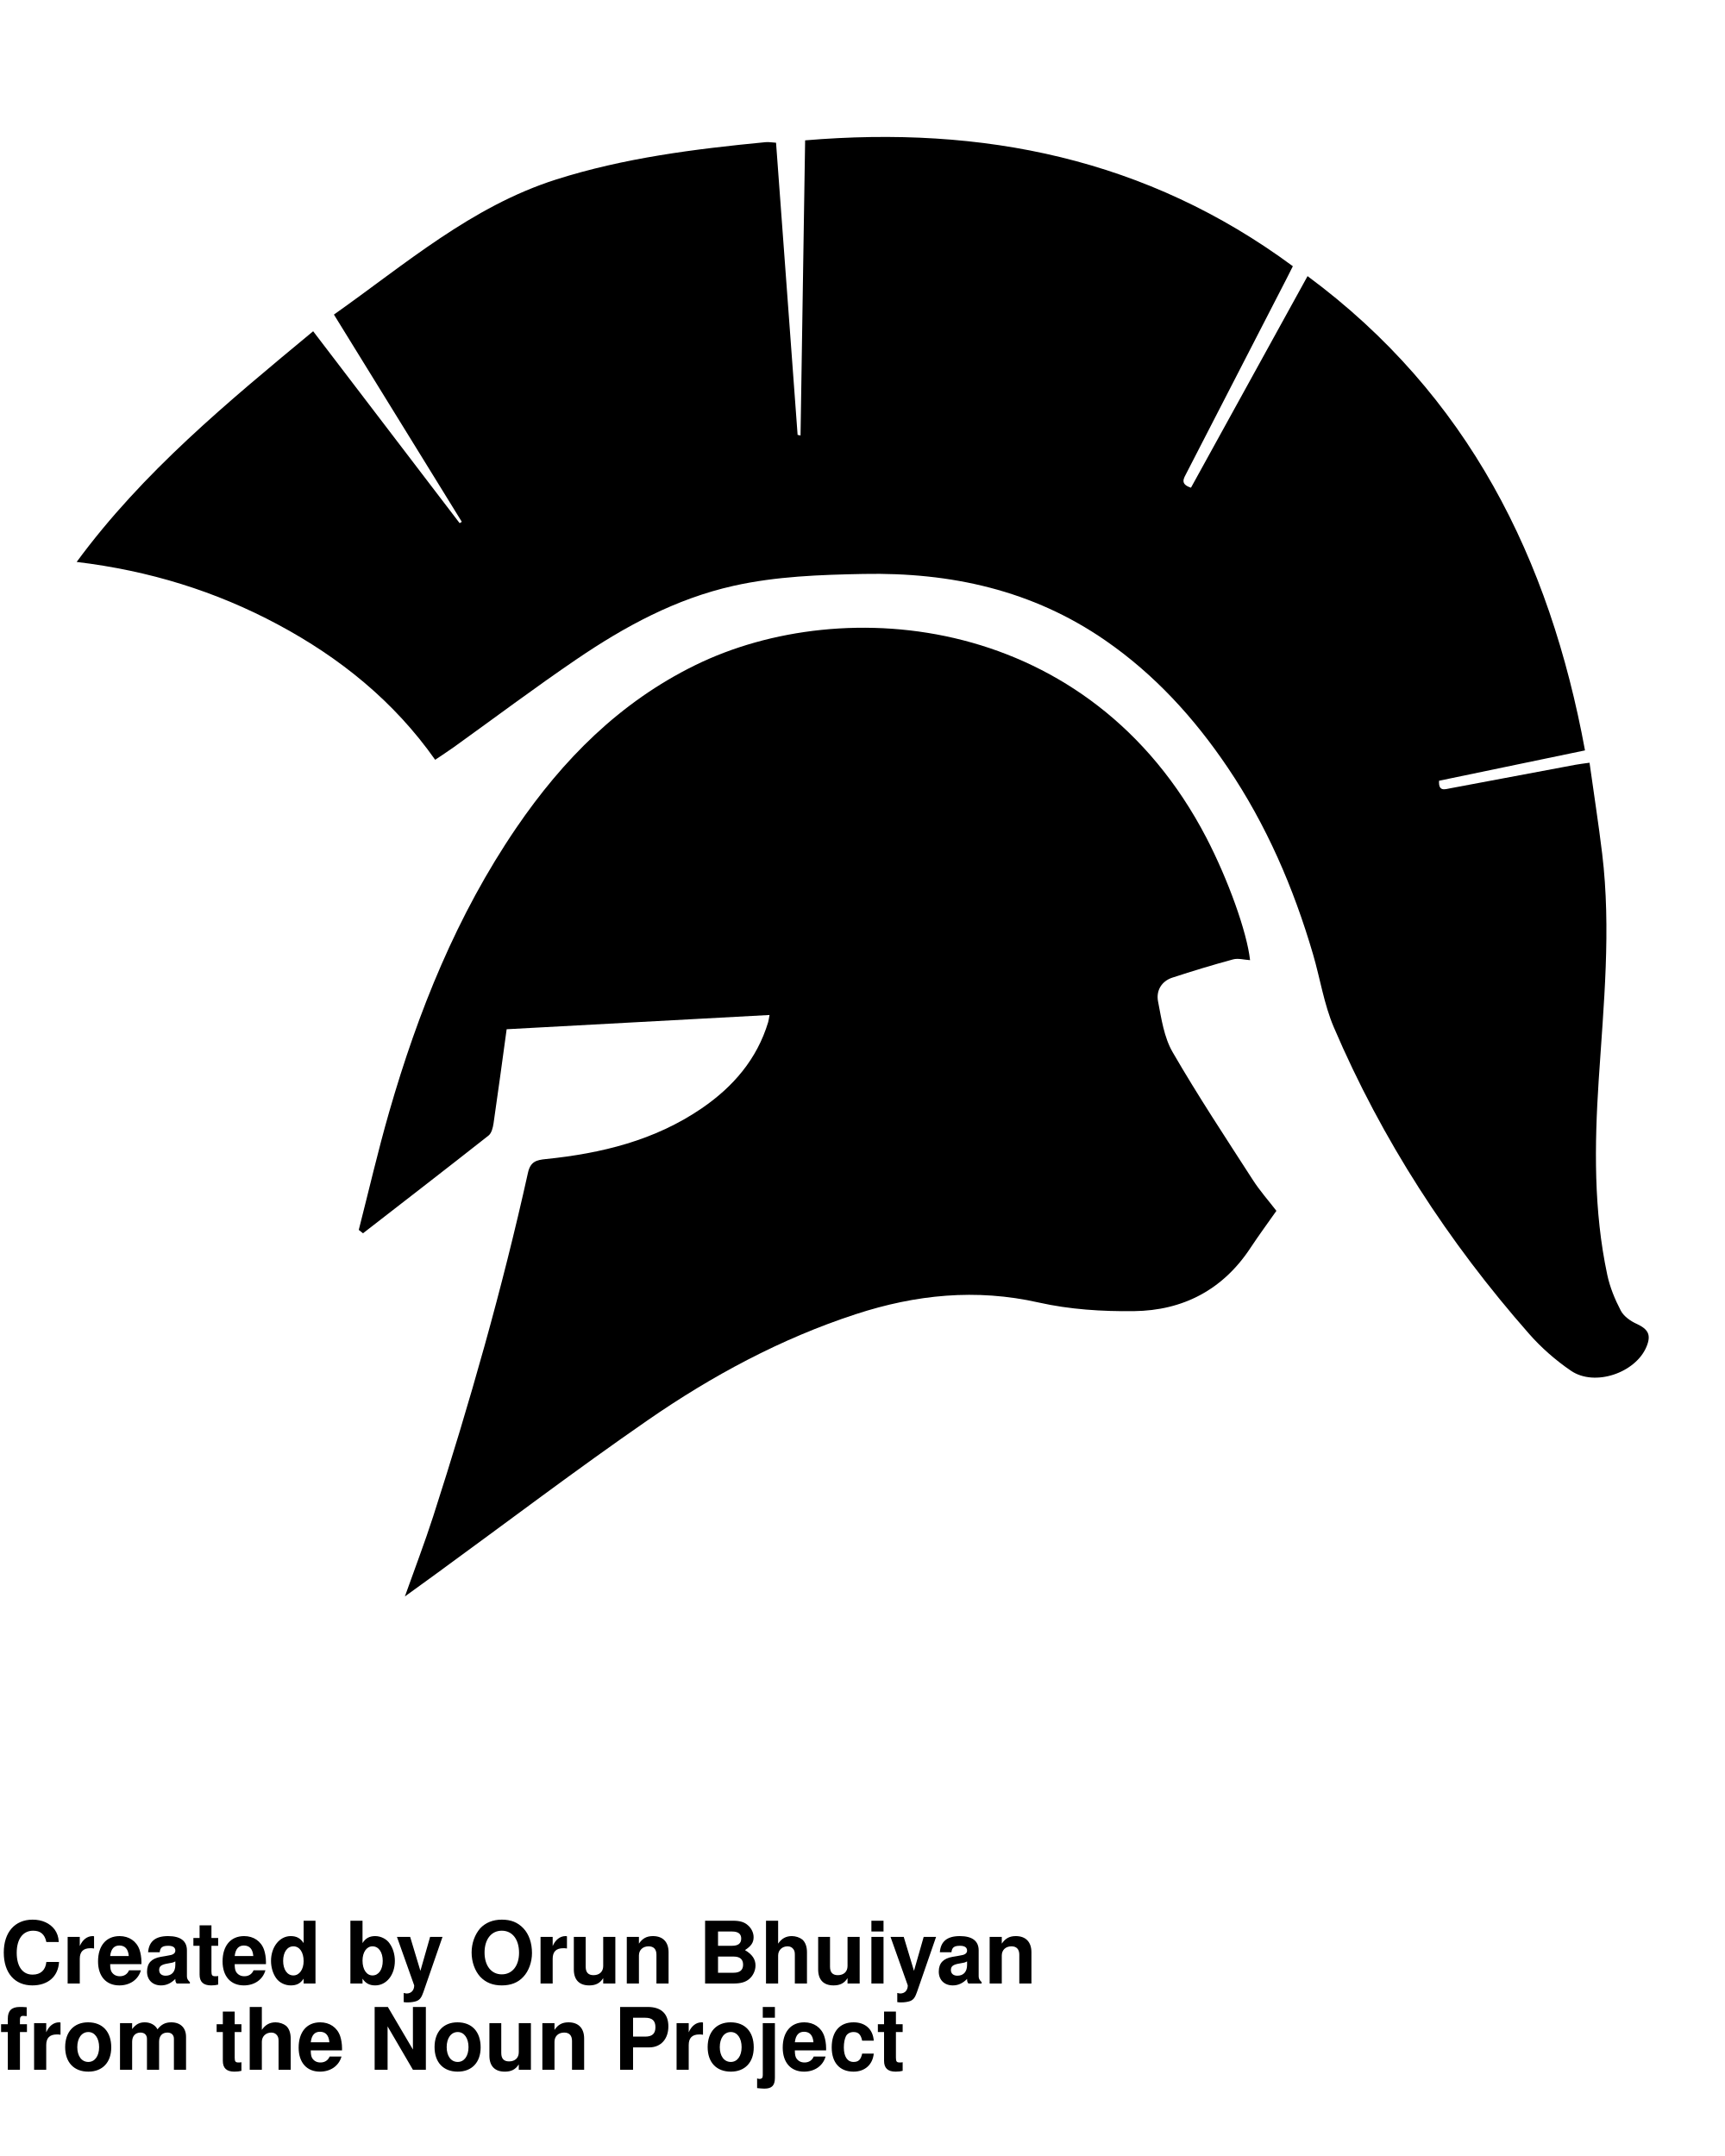
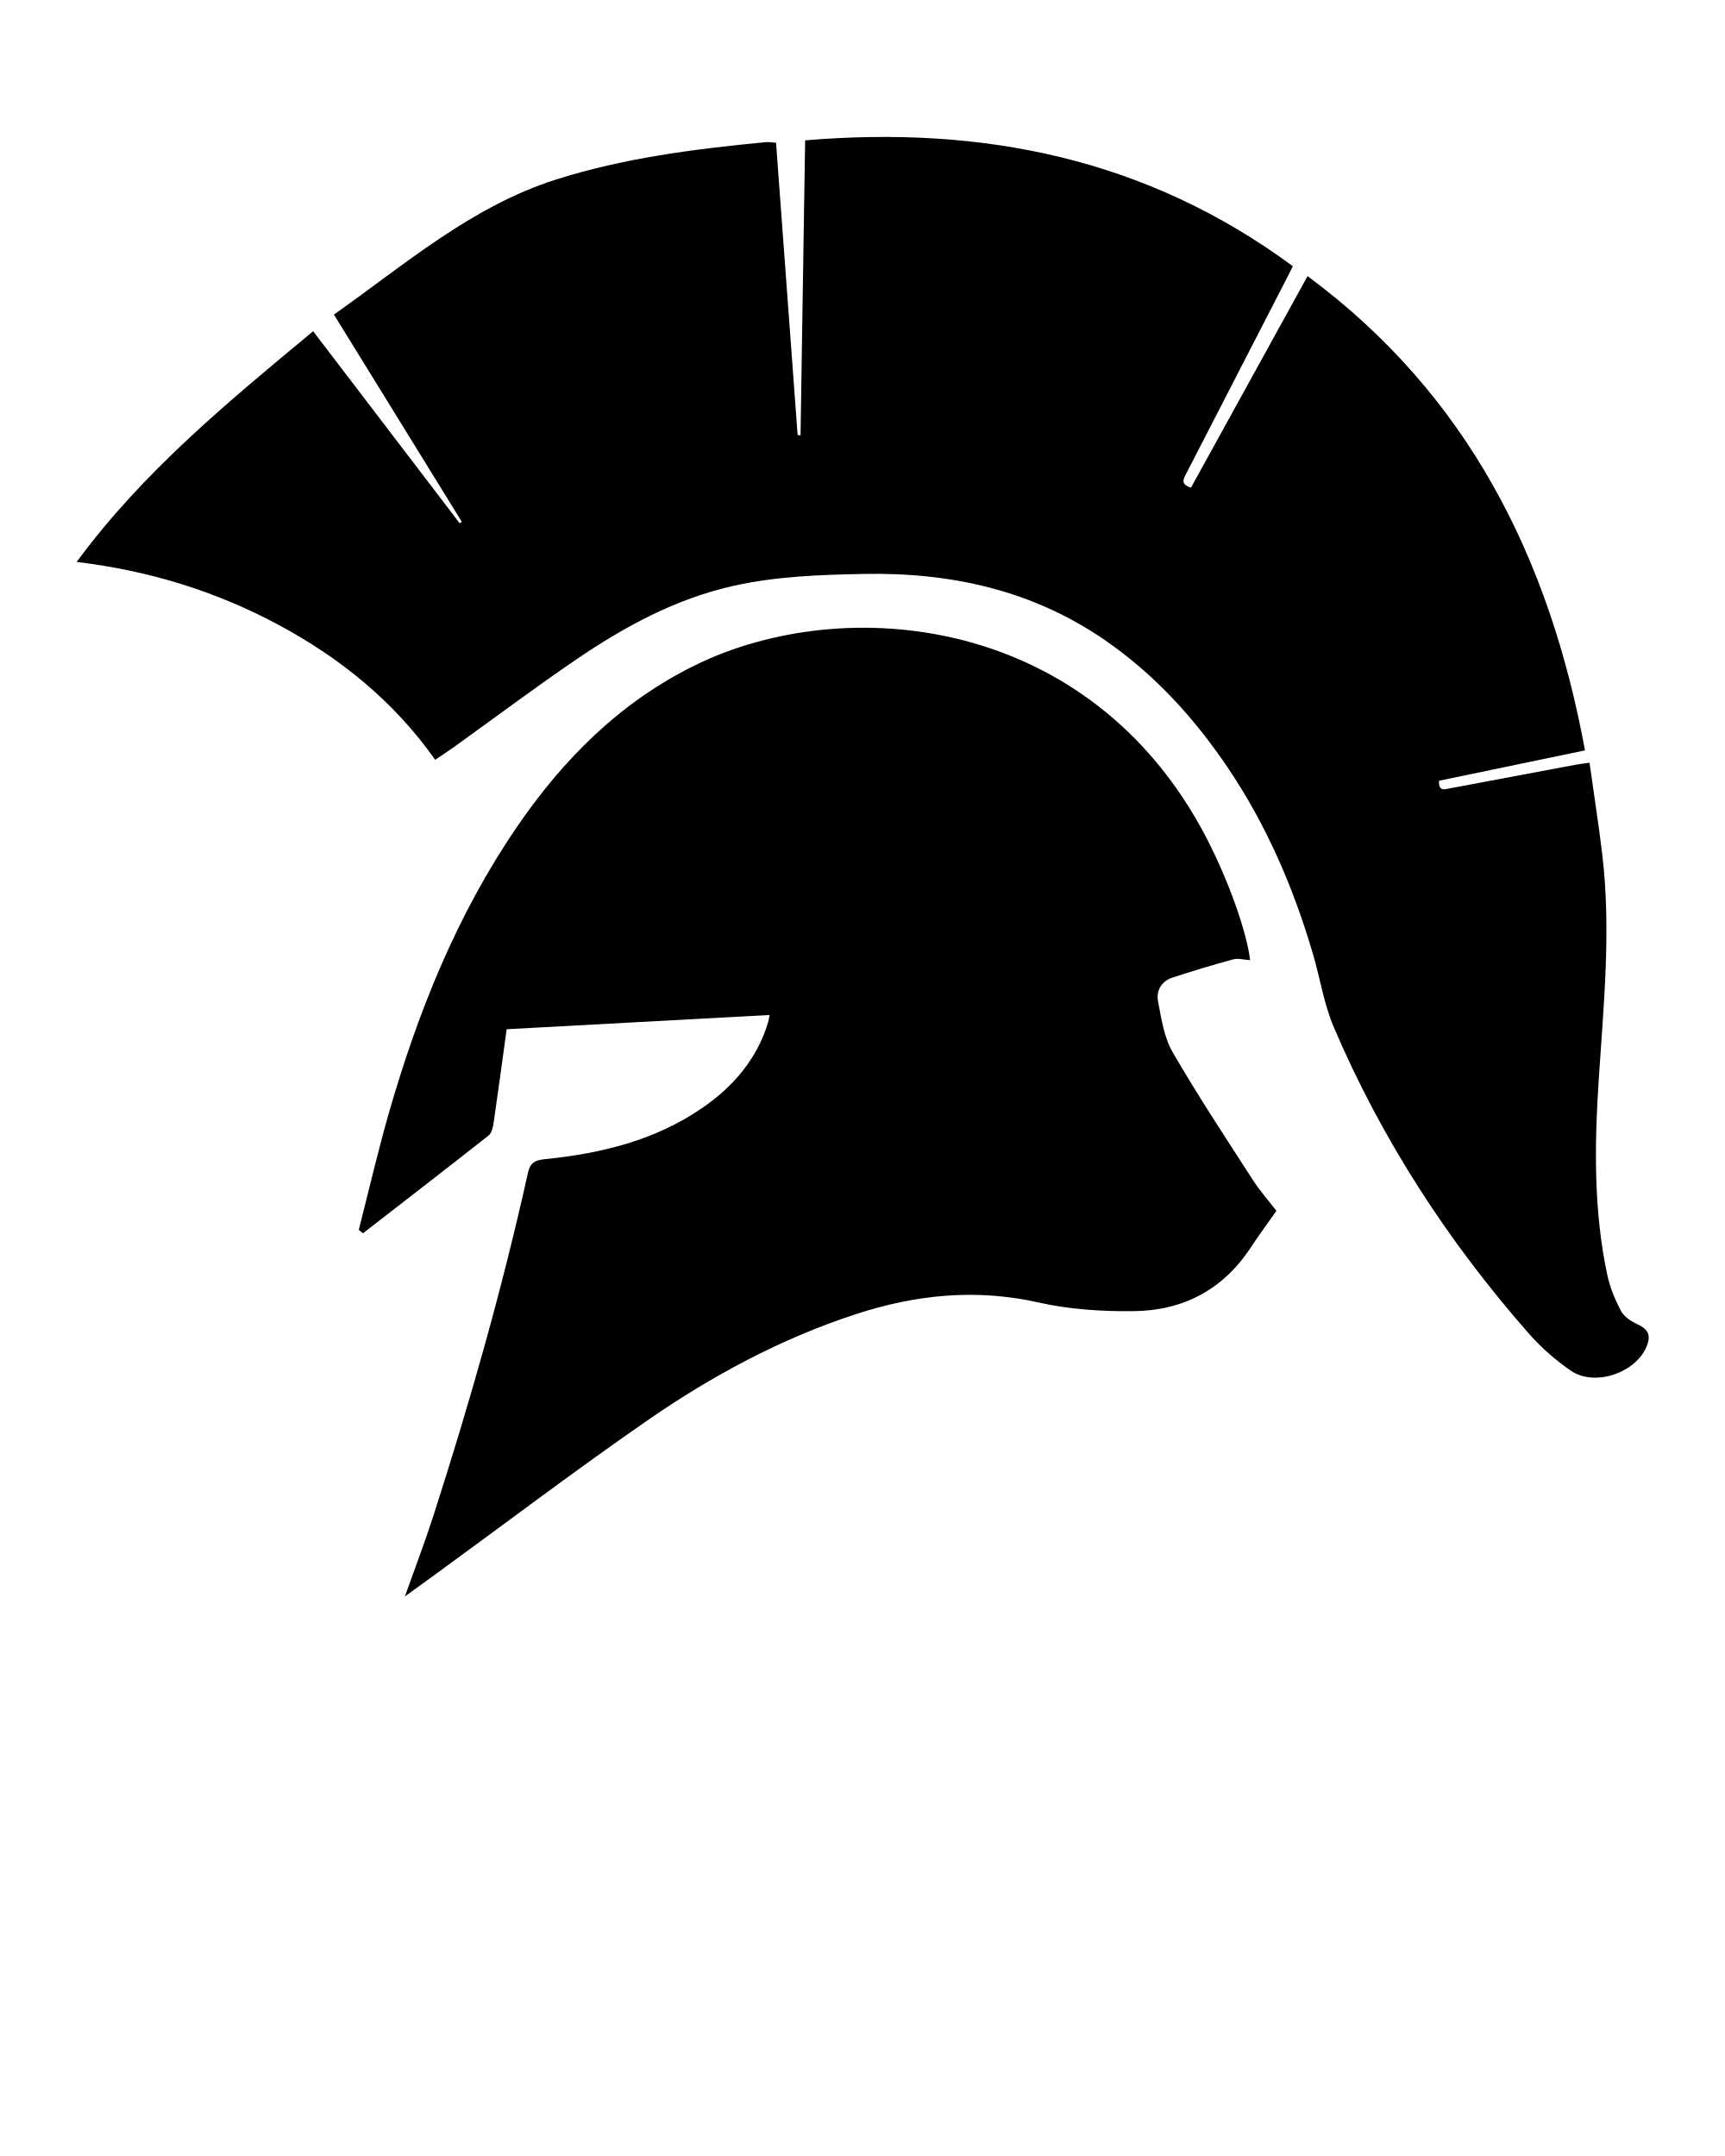
<svg xmlns="http://www.w3.org/2000/svg" version="1.1" x="0px" y="0px" viewBox="0 0 100 125" enable-background="new 0 0 100 100" xml:space="preserve">
  <g>
    <path fill-rule="evenodd" clip-rule="evenodd" d="M46.408,25.247c0.088-5.702,0.178-11.403,0.266-17.11   C56.966,7.27,66.481,9.18,74.948,15.435c-0.105,0.211-0.22,0.442-0.338,0.672c-1.939,3.768-3.876,7.537-5.818,11.302   c-0.175,0.336-0.398,0.654,0.25,0.867c2.237-4.063,4.483-8.142,6.758-12.267c9.303,6.882,14.035,16.372,16.084,27.497   c-2.818,0.586-5.641,1.173-8.461,1.76c-0.036,0.645,0.331,0.497,0.662,0.435c2.414-0.456,4.83-0.91,7.244-1.361   c0.231-0.043,0.464-0.068,0.818-0.119c0.25,1.798,0.521,3.528,0.732,5.267c0.53,4.387,0.085,8.762-0.201,13.14   c-0.245,3.776-0.297,7.554,0.497,11.283c0.152,0.718,0.442,1.423,0.784,2.076c0.168,0.325,0.556,0.601,0.906,0.761   c0.688,0.314,0.87,0.645,0.582,1.336c-0.635,1.516-2.997,2.324-4.37,1.393c-0.888-0.604-1.722-1.334-2.431-2.141   c-4.696-5.337-8.529-11.242-11.327-17.787c-0.567-1.334-0.789-2.814-1.2-4.219c-1.128-3.853-2.701-7.504-4.958-10.845   c-1.935-2.863-4.227-5.38-7.082-7.353c-4.221-2.919-8.96-3.955-14.02-3.856c-2.53,0.049-5.052,0.135-7.534,0.689   c-3.352,0.75-6.31,2.357-9.109,4.263c-2.411,1.64-4.743,3.393-7.112,5.093c-0.331,0.237-0.675,0.458-1.077,0.73   c-2.389-3.394-5.518-5.917-9.125-7.847c-3.597-1.924-7.438-3.117-11.658-3.624c3.846-5.229,8.76-9.269,13.71-13.375   c2.863,3.751,5.677,7.439,8.492,11.127c0.042-0.027,0.082-0.054,0.124-0.081c-2.457-3.982-4.914-7.964-7.412-12.013   c4.141-2.922,7.977-6.271,12.878-7.83c3.941-1.253,8.035-1.769,12.139-2.165c0.185-0.019,0.374,0.018,0.613,0.032   c0.418,5.664,0.834,11.302,1.25,16.939C46.296,25.227,46.352,25.237,46.408,25.247z" />
    <path fill-rule="evenodd" clip-rule="evenodd" d="M72.468,55.667c-0.351-0.021-0.692-0.123-0.984-0.044   c-1.185,0.321-2.358,0.677-3.525,1.059c-0.636,0.209-0.942,0.766-0.827,1.372c0.194,1.005,0.348,2.088,0.847,2.948   c1.456,2.517,3.065,4.95,4.642,7.397c0.415,0.646,0.932,1.227,1.373,1.803c-0.512,0.73-1.024,1.424-1.5,2.144   c-1.599,2.435-3.919,3.638-6.76,3.671c-1.84,0.023-3.729-0.097-5.519-0.5c-3.635-0.82-7.13-0.459-10.605,0.676   c-4.343,1.418-8.333,3.568-12.066,6.151c-4.122,2.852-8.119,5.883-12.171,8.836c-0.602,0.439-1.206,0.874-1.902,1.379   c0.579-1.63,1.154-3.129,1.645-4.654c2.111-6.558,3.999-13.181,5.49-19.909c0.145-0.658,0.495-0.74,1.035-0.796   c3.223-0.328,6.318-1.081,9.039-2.942c1.817-1.244,3.201-2.842,3.851-4.995c0.032-0.108,0.043-0.224,0.08-0.417   c-5.098,0.276-10.14,0.551-15.24,0.827c-0.253,1.842-0.496,3.651-0.76,5.46c-0.037,0.246-0.114,0.563-0.289,0.703   c-2.415,1.903-4.85,3.782-7.279,5.667c-0.082-0.064-0.163-0.13-0.245-0.196c0.583-2.277,1.11-4.569,1.76-6.828   c1.68-5.837,3.929-11.429,7.37-16.479c2.703-3.964,6.001-7.286,10.366-9.43c8.654-4.252,22.912-2.941,29.639,9.997   C71.191,50.99,72.284,54.022,72.468,55.667z" />
  </g>
-   <text x="0" y="115" fill="#000000" font-size="5px" font-weight="bold" font-family="'Helvetica Neue', Helvetica, Arial-Unicode, Arial, Sans-serif">Created by Orun Bhuiyan</text>
-   <text x="0" y="120" fill="#000000" font-size="5px" font-weight="bold" font-family="'Helvetica Neue', Helvetica, Arial-Unicode, Arial, Sans-serif">from the Noun Project</text>
</svg>
